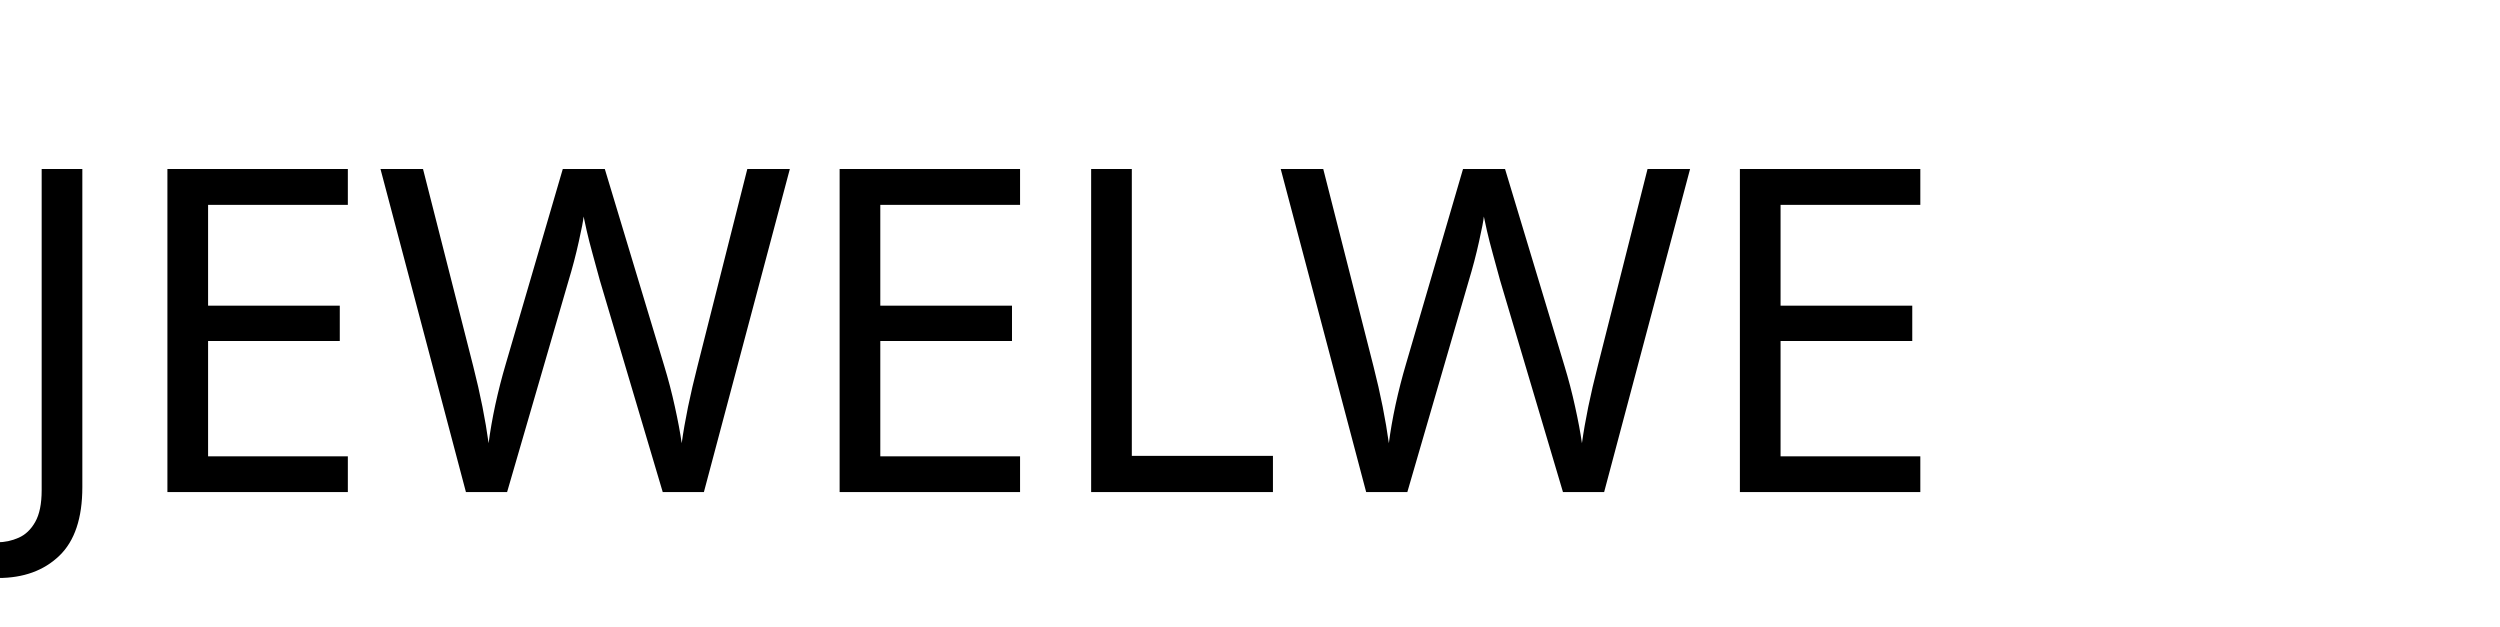
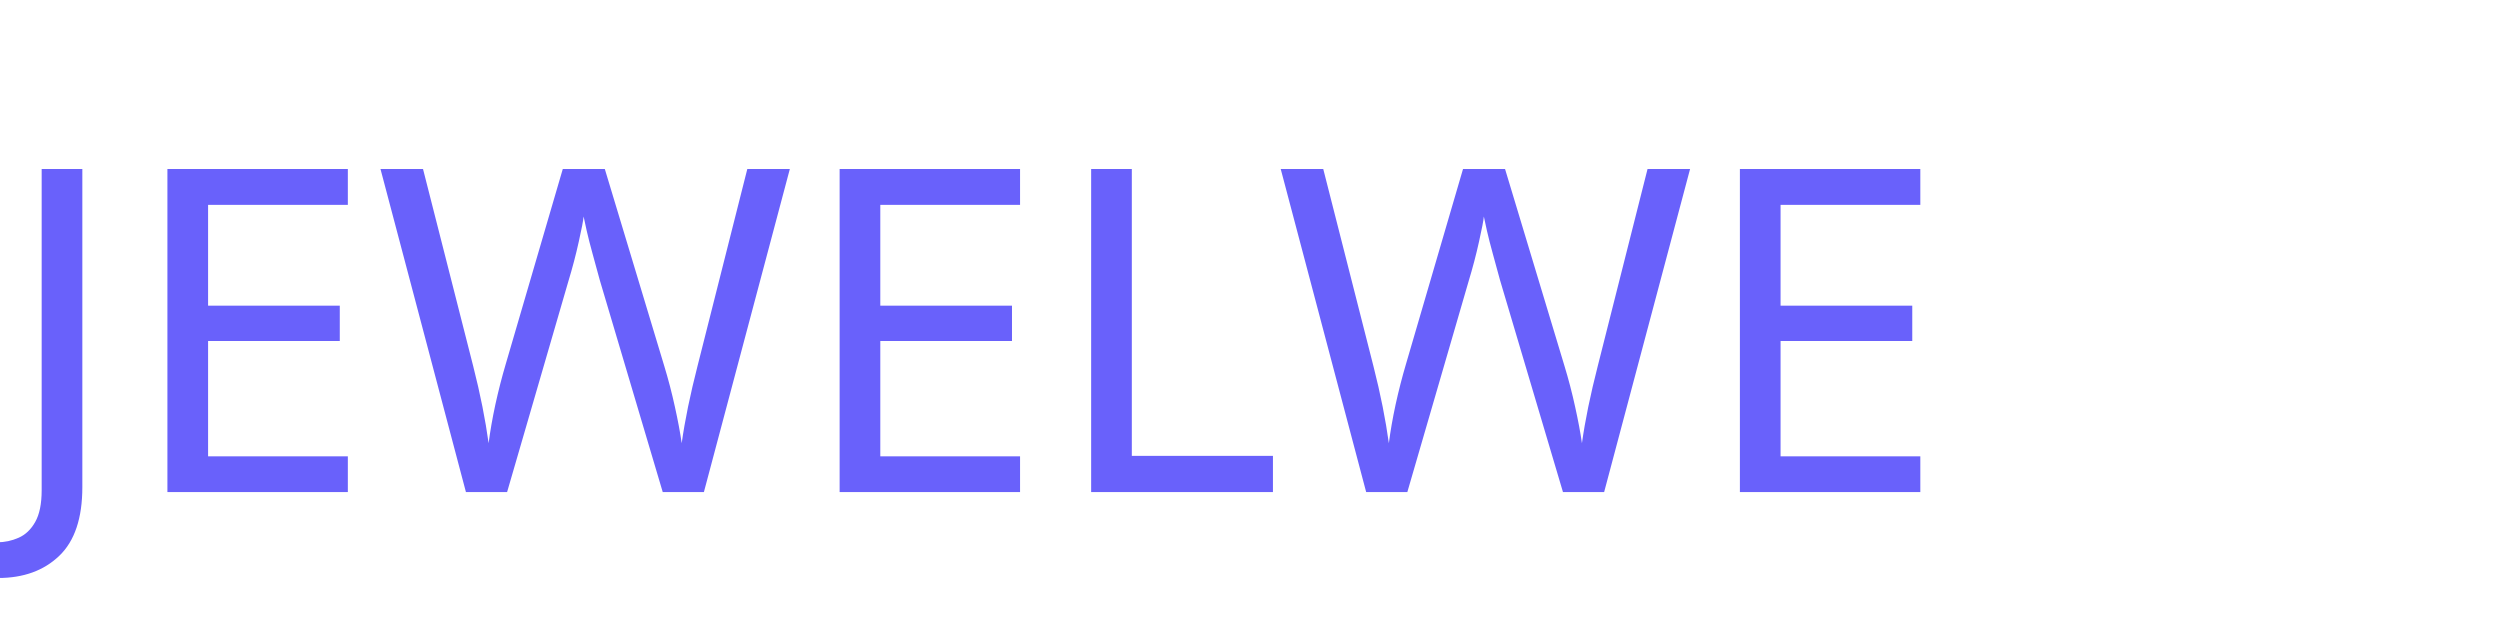
<svg xmlns="http://www.w3.org/2000/svg" height="50" viewBox="0 0 315 79">
-   <text id="JEWELWE" fill="#000" font-size="57" font-family="SegoeUI, Segoe UI">
+   <text id="JEWELWE" fill="#6961fb" font-size="57" font-family="SegoeUI, Segoe UI">
    <tspan x="0" y="62">JEWELWE</tspan>
  </text>
</svg>
